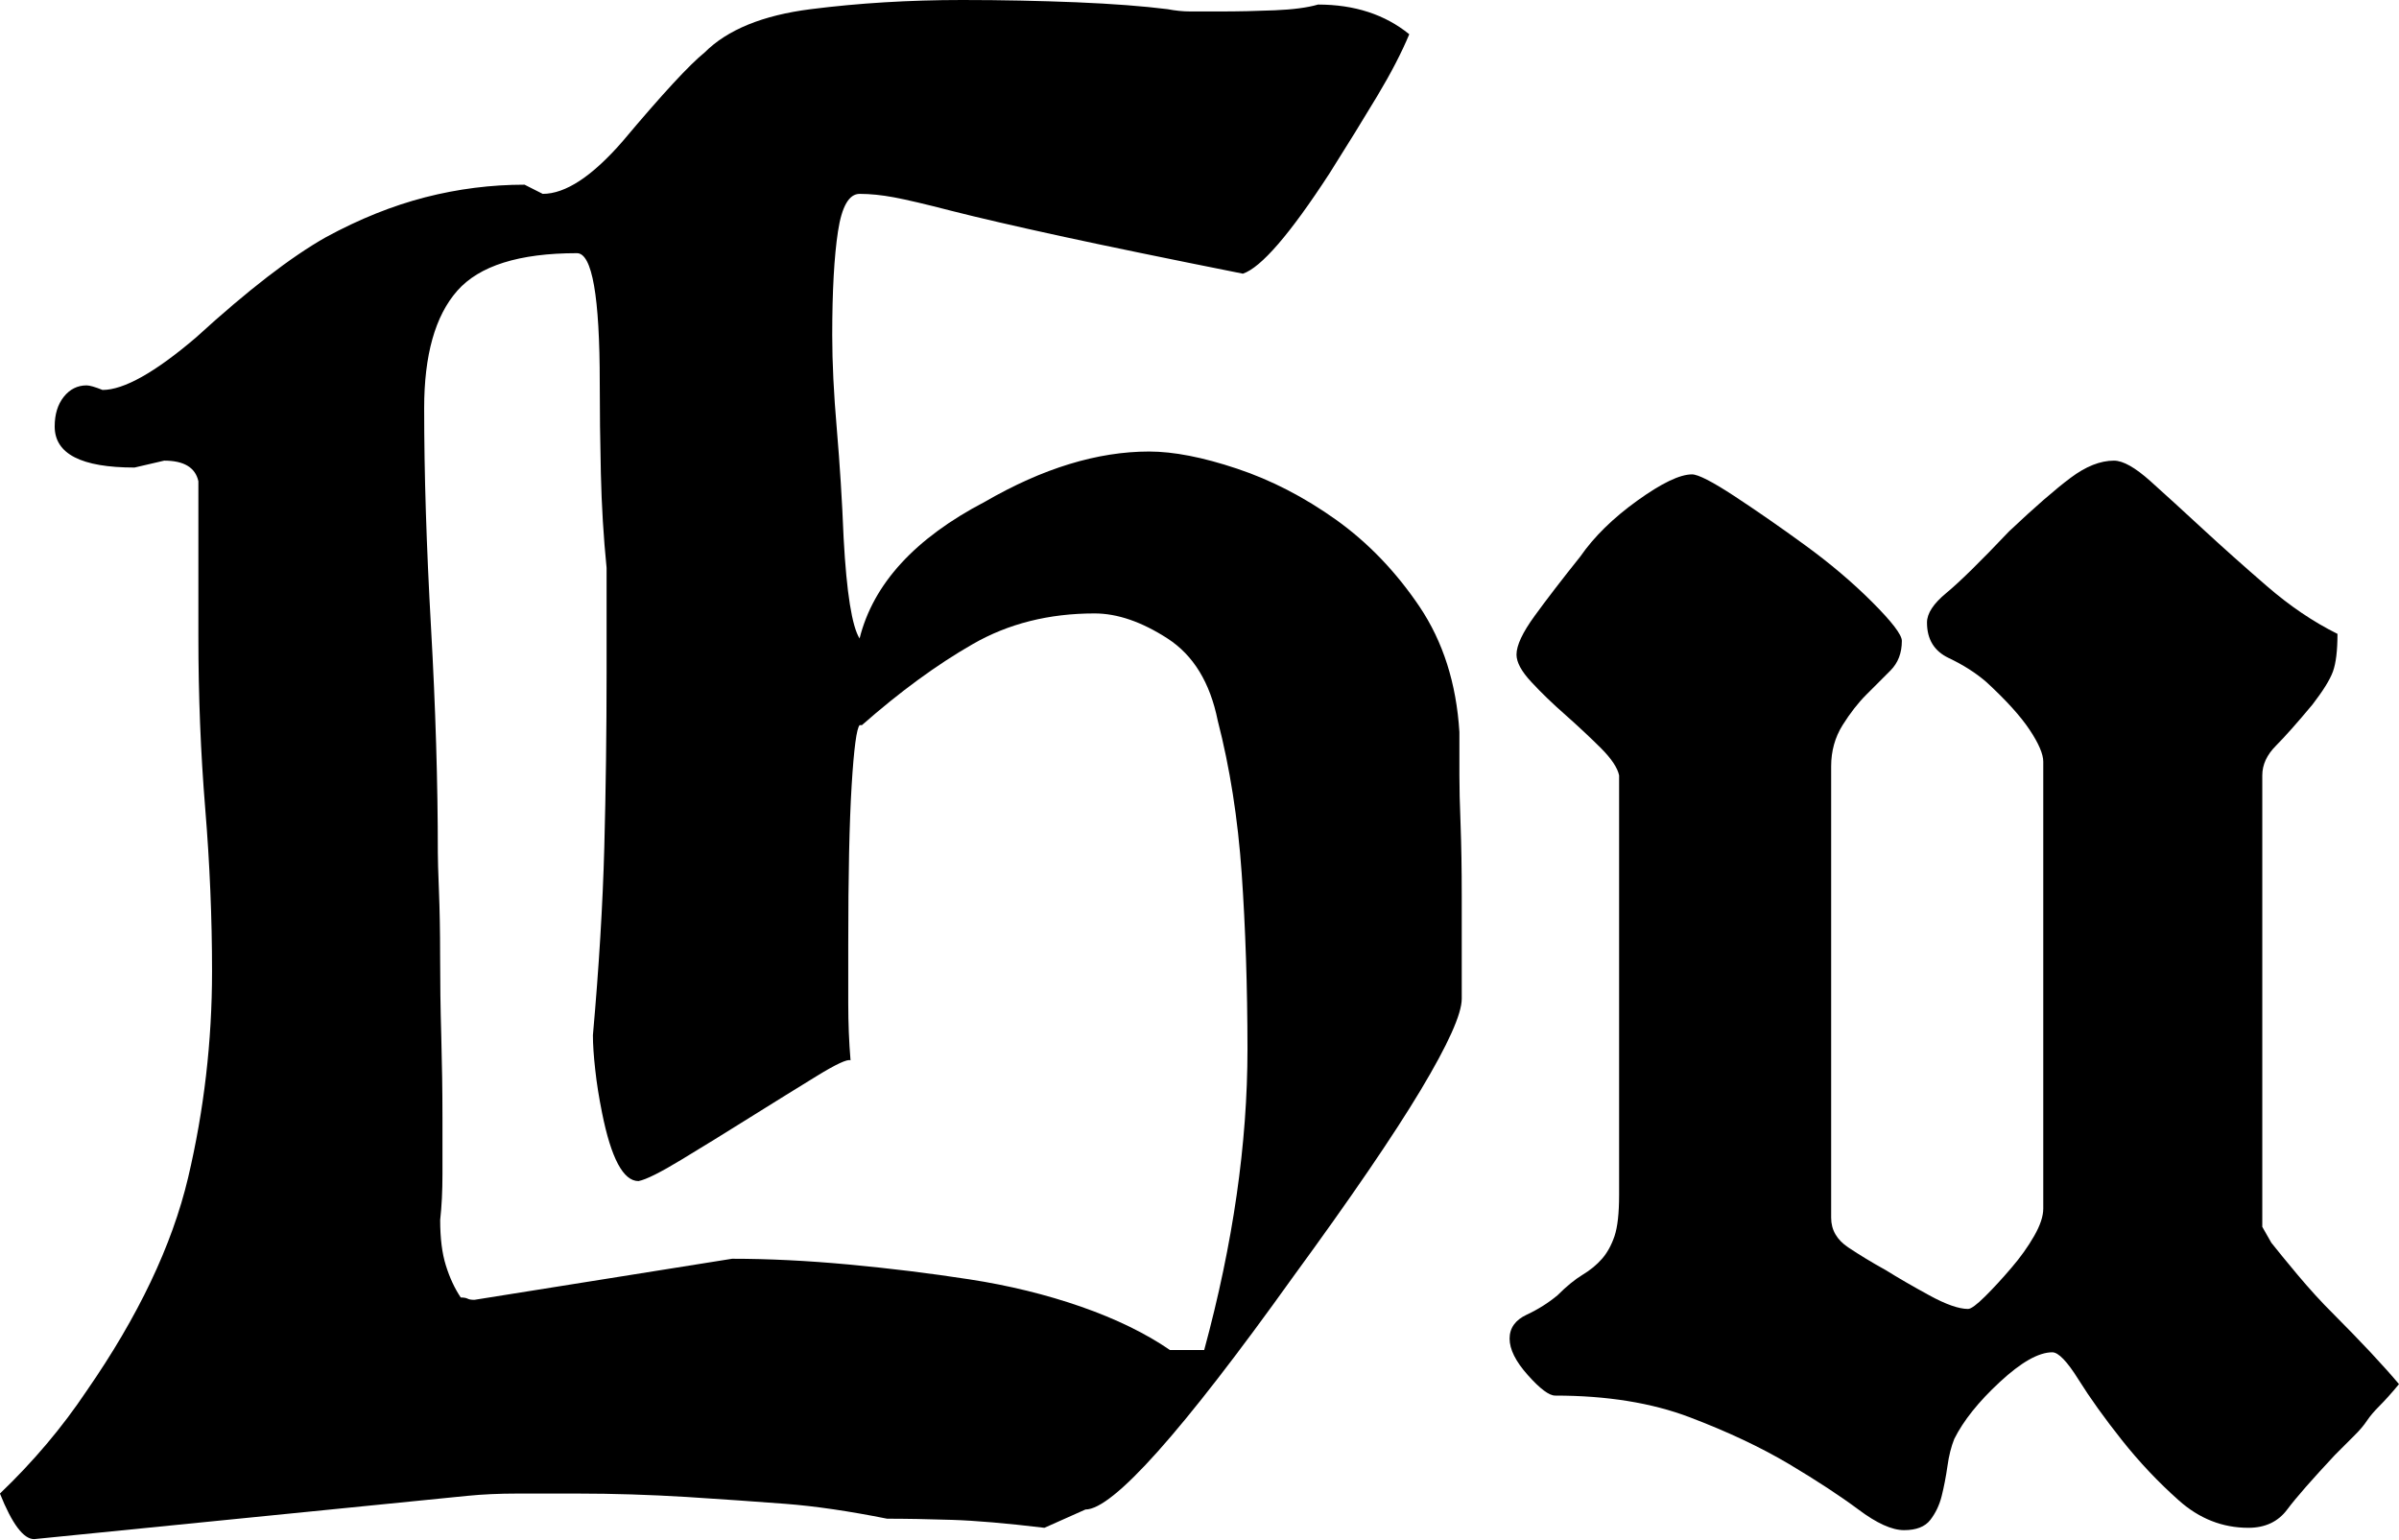
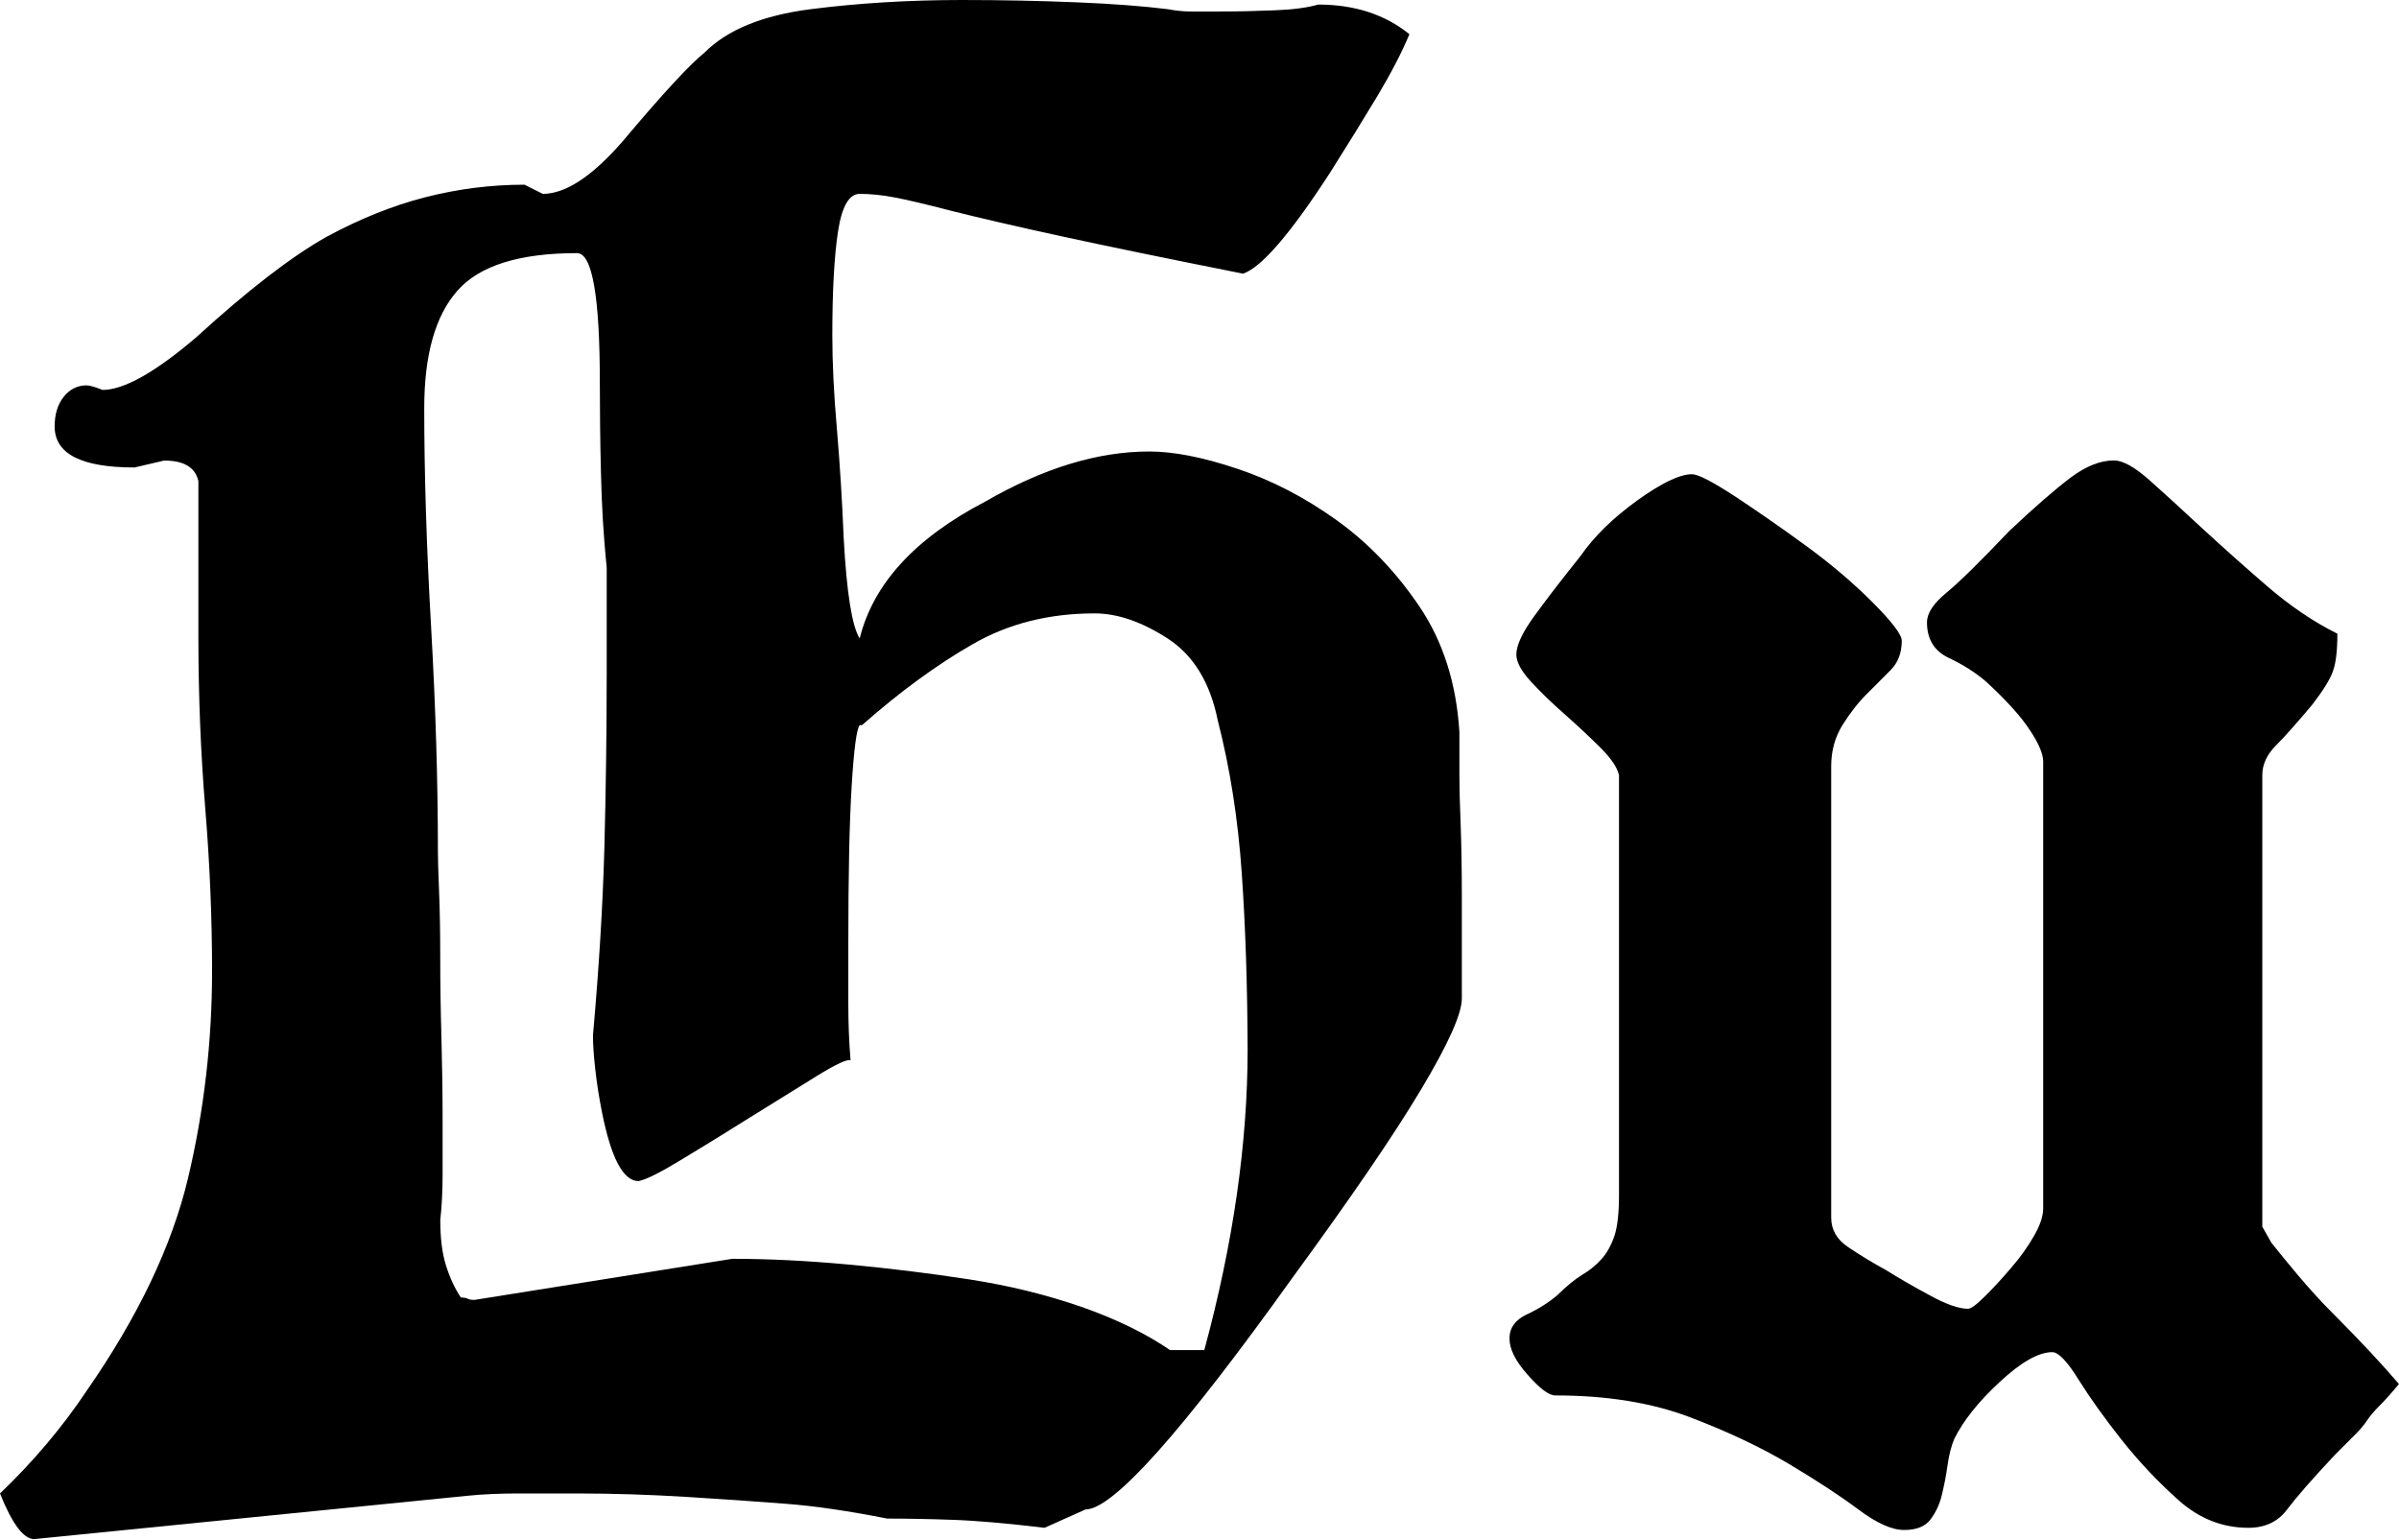
- <svg xmlns="http://www.w3.org/2000/svg" version="1.1" baseProfile="tiny" id="Layer_1" x="0px" y="0px" width="34.744px" height="22.294px" viewBox="0 0 34.744 22.294" xml:space="preserve">
+ <svg xmlns="http://www.w3.org/2000/svg" version="1.1" baseProfile="tiny" id="Layer_1" x="0px" y="0px" width="40.522px" height="26px" viewBox="-5.778 -1.853 40.522 26" xml:space="preserve">
  <g>
-     <path d="M20.576,15.788c-0.396,0.66-1.013,1.563-1.85,2.708c-1.607,2.246-2.609,3.368-3.006,3.368l-0.594,0.265   c-0.551-0.066-0.997-0.104-1.338-0.115s-0.666-0.017-0.974-0.017h0.033c-0.551-0.11-1.041-0.182-1.47-0.215   c-0.43-0.033-0.908-0.066-1.437-0.1c-0.528-0.032-1.057-0.049-1.585-0.049c-0.287,0-0.573,0-0.859,0   c-0.264,0-0.507,0.011-0.727,0.033l-6.275,0.627c-0.154,0-0.319-0.22-0.495-0.66c0.484-0.463,0.902-0.958,1.255-1.486   c0.748-1.079,1.238-2.108,1.47-3.088c0.231-0.979,0.347-1.977,0.347-2.989c0-0.771-0.033-1.558-0.099-2.361   c-0.066-0.804-0.099-1.635-0.099-2.494V6.97C2.829,6.771,2.664,6.672,2.378,6.672l-0.43,0.1c-0.771,0-1.156-0.198-1.156-0.595   c0-0.176,0.044-0.319,0.132-0.43c0.087-0.109,0.198-0.165,0.33-0.165c0.044,0,0.121,0.022,0.231,0.066   c0.308,0,0.76-0.253,1.354-0.76c0.748-0.683,1.375-1.167,1.882-1.453C5.207,3.171,5.686,2.979,6.16,2.857   c0.473-0.121,0.952-0.182,1.437-0.182L7.86,2.808c0.33,0,0.715-0.253,1.156-0.76c0.573-0.682,0.969-1.111,1.189-1.288   c0.33-0.33,0.842-0.539,1.536-0.627C12.435,0.045,13.167,0,13.938,0c0.572,0,1.123,0.012,1.651,0.033   c0.528,0.022,0.969,0.056,1.321,0.1c0.11,0.021,0.22,0.033,0.33,0.033c0.154,0,0.297,0,0.429,0c0.264,0,0.528-0.006,0.793-0.017   c0.264-0.011,0.473-0.038,0.627-0.083c0.528,0,0.969,0.144,1.321,0.43c-0.11,0.264-0.264,0.562-0.462,0.892   c-0.198,0.33-0.429,0.705-0.693,1.123C18.682,3.392,18.264,3.876,18,3.964c-1.102-0.22-1.982-0.401-2.643-0.545   c-0.66-0.144-1.184-0.265-1.569-0.363c-0.385-0.1-0.666-0.165-0.842-0.198c-0.177-0.033-0.342-0.05-0.496-0.05   c-0.154,0-0.259,0.182-0.314,0.545s-0.083,0.864-0.083,1.503c0,0.396,0.022,0.848,0.066,1.354c0.043,0.507,0.077,1.035,0.099,1.585   c0.043,0.793,0.121,1.277,0.231,1.453c0.198-0.793,0.804-1.453,1.816-1.981c0.836-0.484,1.629-0.727,2.378-0.727   c0.352,0,0.776,0.082,1.272,0.248c0.495,0.165,0.974,0.412,1.437,0.742c0.462,0.331,0.864,0.749,1.206,1.256   c0.341,0.507,0.534,1.111,0.578,1.816c0,0.198,0,0.407,0,0.627c0,0.177,0.005,0.413,0.017,0.71   c0.011,0.298,0.017,0.645,0.017,1.041s0,0.892,0,1.486C21.17,14.687,20.972,15.127,20.576,15.788z M17.983,12.65   c-0.055-0.793-0.171-1.53-0.347-2.213c-0.111-0.551-0.353-0.947-0.727-1.189c-0.375-0.242-0.727-0.363-1.057-0.363   c-0.661,0-1.25,0.148-1.767,0.446c-0.518,0.297-1.052,0.688-1.602,1.172h-0.033c-0.044,0.045-0.083,0.336-0.116,0.876   c-0.033,0.539-0.049,1.304-0.049,2.295c0,0.265,0,0.551,0,0.858c0,0.287,0.011,0.562,0.033,0.826   c-0.044-0.021-0.209,0.055-0.495,0.231c-0.287,0.176-0.606,0.374-0.958,0.594c-0.353,0.221-0.683,0.425-0.991,0.611   c-0.309,0.188-0.518,0.292-0.627,0.313c-0.22,0-0.396-0.33-0.528-0.99c-0.044-0.22-0.078-0.43-0.099-0.628   c-0.022-0.198-0.033-0.363-0.033-0.495c0.088-0.991,0.143-1.899,0.165-2.725c0.022-0.826,0.033-1.668,0.033-2.527V8.225   c-0.044-0.44-0.072-0.897-0.083-1.371C8.691,6.381,8.686,5.945,8.686,5.549c0-1.255-0.11-1.882-0.33-1.882   c-0.837,0-1.415,0.182-1.734,0.545c-0.32,0.363-0.479,0.93-0.479,1.7c0,0.947,0.033,2.004,0.099,3.171   c0.066,1.167,0.099,2.257,0.099,3.27c0,0.089,0.005,0.271,0.016,0.545c0.011,0.275,0.017,0.59,0.017,0.941   c0,0.375,0.005,0.766,0.017,1.173c0.011,0.407,0.017,0.798,0.017,1.172c0,0.287,0,0.562,0,0.826c0,0.242-0.011,0.462-0.033,0.66   c0,0.265,0.027,0.484,0.083,0.661c0.055,0.176,0.126,0.33,0.215,0.462c0.044,0,0.077,0.006,0.099,0.017   c0.021,0.012,0.055,0.017,0.099,0.017l3.732-0.595c0.528,0,1.09,0.028,1.685,0.083c0.594,0.055,1.178,0.127,1.75,0.215   c0.572,0.088,1.111,0.22,1.618,0.396c0.506,0.177,0.936,0.386,1.288,0.628h0.496c0.418-1.541,0.627-2.994,0.627-4.359   C18.066,14.291,18.038,13.442,17.983,12.65z" />
-     <path d="M32.895,18c0.087,0.111,0.214,0.265,0.379,0.463c0.166,0.198,0.341,0.392,0.529,0.578c0.187,0.188,0.363,0.369,0.528,0.545   c0.165,0.177,0.302,0.33,0.413,0.462c-0.11,0.133-0.204,0.237-0.281,0.314s-0.138,0.148-0.182,0.214   c-0.044,0.066-0.104,0.139-0.182,0.215c-0.077,0.078-0.17,0.171-0.281,0.281c-0.33,0.353-0.561,0.616-0.693,0.792   c-0.132,0.177-0.319,0.265-0.562,0.265c-0.375,0-0.71-0.132-1.007-0.396c-0.297-0.264-0.573-0.556-0.826-0.875   c-0.253-0.319-0.462-0.611-0.627-0.875c-0.165-0.265-0.292-0.396-0.38-0.396c-0.198,0-0.452,0.144-0.76,0.43   c-0.309,0.286-0.528,0.561-0.66,0.825c-0.044,0.11-0.078,0.242-0.099,0.396c-0.022,0.154-0.05,0.297-0.083,0.43   c-0.033,0.132-0.088,0.247-0.165,0.347c-0.077,0.099-0.204,0.148-0.38,0.148s-0.396-0.1-0.66-0.298   c-0.265-0.197-0.601-0.418-1.007-0.66c-0.408-0.242-0.887-0.468-1.437-0.677s-1.2-0.314-1.949-0.314   c-0.088,0-0.22-0.099-0.396-0.297c-0.177-0.198-0.264-0.374-0.264-0.528s0.083-0.27,0.248-0.347s0.314-0.171,0.446-0.281   c0.132-0.132,0.253-0.23,0.363-0.297c0.11-0.066,0.204-0.143,0.281-0.231c0.077-0.088,0.137-0.198,0.182-0.33   c0.044-0.132,0.066-0.33,0.066-0.595v-6.077c-0.022-0.109-0.11-0.241-0.264-0.396c-0.154-0.153-0.325-0.313-0.512-0.479   c-0.188-0.165-0.353-0.324-0.496-0.479c-0.144-0.154-0.214-0.286-0.214-0.396c0-0.132,0.087-0.319,0.264-0.562   c0.176-0.242,0.396-0.528,0.66-0.858c0.198-0.286,0.474-0.557,0.826-0.81c0.352-0.253,0.616-0.38,0.792-0.38   c0.088,0,0.292,0.104,0.611,0.313c0.319,0.21,0.661,0.446,1.024,0.711c0.363,0.264,0.688,0.539,0.974,0.825s0.43,0.474,0.43,0.562   c0,0.177-0.055,0.319-0.165,0.43c-0.111,0.11-0.226,0.226-0.347,0.347s-0.237,0.27-0.347,0.445   c-0.11,0.177-0.165,0.375-0.165,0.595v6.539c0,0.177,0.083,0.32,0.248,0.43c0.165,0.11,0.347,0.221,0.545,0.33   c0.176,0.11,0.385,0.231,0.627,0.363c0.242,0.133,0.43,0.198,0.562,0.198c0.044,0,0.126-0.061,0.248-0.182   c0.121-0.12,0.248-0.258,0.38-0.413c0.132-0.153,0.242-0.308,0.33-0.462c0.088-0.153,0.132-0.286,0.132-0.396v-6.474   c0-0.109-0.066-0.264-0.198-0.462c-0.132-0.198-0.342-0.43-0.628-0.693c-0.154-0.133-0.336-0.248-0.545-0.347   c-0.209-0.1-0.313-0.27-0.313-0.513c0-0.132,0.093-0.274,0.281-0.429c0.187-0.154,0.49-0.451,0.908-0.892   c0.374-0.353,0.671-0.611,0.892-0.776c0.22-0.165,0.429-0.248,0.627-0.248c0.132,0,0.308,0.1,0.529,0.298   c0.22,0.197,0.473,0.429,0.759,0.693c0.286,0.264,0.595,0.54,0.925,0.825c0.331,0.287,0.671,0.518,1.024,0.693   c0,0.243-0.022,0.425-0.066,0.546c-0.044,0.121-0.144,0.28-0.297,0.479c-0.22,0.264-0.396,0.462-0.528,0.595   c-0.132,0.132-0.198,0.275-0.198,0.429v6.54L32.895,18z" />
+     <path d="M18.221,16.559c-0.461,0.771-1.181,1.823-2.158,3.159c-1.874,2.62-3.042,3.928-3.505,3.928l-0.693,0.31   c-0.643-0.077-1.163-0.122-1.561-0.135C9.906,23.807,9.527,23.8,9.168,23.8h0.039c-0.643-0.127-1.214-0.212-1.715-0.25   c-0.501-0.039-1.059-0.078-1.676-0.116c-0.616-0.038-1.233-0.058-1.849-0.058c-0.334,0-0.668,0-1.001,0   c-0.308,0-0.591,0.013-0.848,0.039L-5.2,24.147c-0.18,0-0.373-0.258-0.578-0.771c0.564-0.539,1.052-1.118,1.463-1.733   c0.873-1.258,1.444-2.457,1.715-3.601c0.27-1.142,0.404-2.306,0.404-3.486c0-0.899-0.038-1.817-0.115-2.753   c-0.077-0.938-0.116-1.907-0.116-2.91V6.275c-0.051-0.232-0.244-0.348-0.578-0.348l-0.501,0.117c-0.9,0-1.349-0.23-1.349-0.694   c0-0.205,0.051-0.372,0.154-0.501c0.102-0.127,0.231-0.192,0.385-0.192c0.051,0,0.142,0.026,0.27,0.077   c0.359,0,0.887-0.295,1.579-0.886c0.873-0.797,1.604-1.361,2.195-1.695c0.567-0.308,1.125-0.532,1.678-0.674   c0.551-0.141,1.11-0.212,1.676-0.212L3.39,1.422c0.385,0,0.834-0.295,1.349-0.887C5.407-0.26,5.868-0.76,6.125-0.967   C6.51-1.352,7.107-1.595,7.917-1.698c0.81-0.103,1.663-0.155,2.562-0.155c0.667,0,1.31,0.014,1.926,0.039   c0.616,0.025,1.13,0.065,1.541,0.116c0.128,0.024,0.256,0.039,0.385,0.039c0.179,0,0.346,0,0.5,0c0.308,0,0.615-0.007,0.925-0.02   c0.308-0.012,0.551-0.044,0.731-0.097c0.616,0,1.13,0.168,1.542,0.501c-0.129,0.308-0.309,0.656-0.539,1.041   c-0.231,0.384-0.501,0.822-0.809,1.309c-0.667,1.028-1.155,1.592-1.463,1.695c-1.286-0.256-2.312-0.467-3.083-0.635   c-0.77-0.168-1.381-0.31-1.83-0.423C9.854,1.594,9.527,1.519,9.322,1.48C9.115,1.441,8.923,1.422,8.744,1.422   c-0.18,0-0.302,0.212-0.367,0.635C8.313,2.48,8.281,3.064,8.281,3.81c0,0.462,0.025,0.989,0.077,1.579   c0.05,0.591,0.089,1.207,0.115,1.849c0.05,0.925,0.141,1.49,0.27,1.694c0.23-0.925,0.937-1.694,2.118-2.31   c0.975-0.564,1.899-0.848,2.773-0.848c0.41,0,0.905,0.096,1.483,0.29c0.577,0.192,1.136,0.48,1.676,0.866   c0.538,0.385,1.007,0.873,1.406,1.464c0.398,0.591,0.623,1.295,0.674,2.118c0,0.23,0,0.474,0,0.731   c0,0.207,0.007,0.481,0.021,0.828c0.013,0.348,0.02,0.753,0.02,1.214s0,1.04,0,1.732C18.913,15.276,18.682,15.79,18.221,16.559z    M15.197,12.9c-0.064-0.925-0.2-1.784-0.405-2.581c-0.129-0.643-0.412-1.104-0.848-1.387c-0.438-0.282-0.848-0.423-1.233-0.423   c-0.771,0-1.458,0.173-2.061,0.521c-0.604,0.346-1.227,0.802-1.868,1.367H8.744c-0.051,0.052-0.097,0.392-0.136,1.021   c-0.039,0.629-0.057,1.521-0.057,2.677c0,0.309,0,0.643,0,1c0,0.335,0.012,0.656,0.038,0.964c-0.051-0.025-0.244,0.063-0.577,0.269   c-0.334,0.206-0.707,0.438-1.117,0.693c-0.412,0.258-0.796,0.496-1.156,0.712c-0.361,0.22-0.604,0.342-0.731,0.366   c-0.257,0-0.462-0.385-0.616-1.154c-0.051-0.257-0.09-0.502-0.115-0.733c-0.026-0.229-0.039-0.424-0.039-0.576   c0.103-1.157,0.167-2.216,0.193-3.179c0.025-0.963,0.039-1.945,0.039-2.947v-1.77C4.418,7.226,4.385,6.693,4.373,6.14   C4.359,5.588,4.354,5.08,4.354,4.618c0-1.463-0.128-2.195-0.385-2.195c-0.976,0-1.65,0.212-2.022,0.636   C1.573,3.482,1.388,4.144,1.388,5.042c0,1.104,0.038,2.337,0.116,3.698c0.077,1.361,0.115,2.632,0.115,3.813   c0,0.104,0.006,0.315,0.019,0.636c0.013,0.32,0.02,0.688,0.02,1.097c0,0.438,0.006,0.895,0.02,1.369   c0.012,0.474,0.02,0.931,0.02,1.367c0,0.334,0,0.655,0,0.963c0,0.283-0.013,0.539-0.039,0.771c0,0.309,0.031,0.563,0.097,0.77   c0.064,0.205,0.147,0.385,0.251,0.54c0.051,0,0.09,0.007,0.115,0.02c0.025,0.015,0.064,0.02,0.116,0.02l4.353-0.694   c0.616,0,1.271,0.033,1.965,0.097c0.692,0.064,1.374,0.148,2.041,0.251c0.667,0.103,1.295,0.258,1.887,0.462   c0.59,0.207,1.091,0.45,1.501,0.732h0.579c0.487-1.797,0.732-3.491,0.732-5.084C15.292,14.814,15.261,13.824,15.197,12.9z" />
+     <path d="M32.588,19.14c0.101,0.129,0.249,0.309,0.442,0.54c0.193,0.229,0.397,0.456,0.617,0.674   c0.218,0.219,0.423,0.431,0.615,0.636c0.192,0.206,0.352,0.385,0.481,0.537c-0.129,0.156-0.238,0.278-0.328,0.367   c-0.09,0.09-0.16,0.173-0.212,0.25c-0.051,0.077-0.122,0.162-0.213,0.251c-0.089,0.091-0.198,0.198-0.328,0.328   c-0.385,0.41-0.653,0.718-0.808,0.923c-0.153,0.207-0.372,0.31-0.654,0.31c-0.438,0-0.829-0.155-1.176-0.463   c-0.346-0.308-0.667-0.648-0.964-1.021c-0.293-0.371-0.537-0.713-0.73-1.021c-0.191-0.31-0.34-0.462-0.442-0.462   c-0.232,0-0.528,0.168-0.887,0.502c-0.361,0.334-0.616,0.655-0.769,0.963c-0.053,0.127-0.092,0.282-0.116,0.461   c-0.025,0.18-0.06,0.348-0.098,0.502c-0.038,0.153-0.103,0.287-0.192,0.404c-0.09,0.115-0.237,0.172-0.442,0.172   c-0.206,0-0.462-0.115-0.771-0.346s-0.7-0.487-1.174-0.77c-0.477-0.283-1.034-0.547-1.677-0.791   c-0.642-0.243-1.398-0.366-2.273-0.366c-0.103,0-0.255-0.114-0.461-0.347c-0.206-0.23-0.309-0.435-0.309-0.615   c0-0.18,0.098-0.314,0.289-0.405c0.193-0.089,0.367-0.198,0.521-0.328c0.153-0.152,0.294-0.267,0.423-0.346   c0.129-0.076,0.238-0.167,0.328-0.27s0.159-0.229,0.212-0.385c0.051-0.153,0.077-0.385,0.077-0.693v-7.087   c-0.026-0.127-0.129-0.281-0.309-0.462c-0.179-0.178-0.378-0.365-0.597-0.559c-0.219-0.192-0.412-0.377-0.579-0.559   c-0.167-0.18-0.249-0.334-0.249-0.462c0-0.154,0.102-0.372,0.309-0.656c0.205-0.282,0.461-0.615,0.77-1   c0.23-0.333,0.552-0.649,0.963-0.945c0.411-0.295,0.719-0.443,0.924-0.443c0.103,0,0.34,0.122,0.713,0.365   c0.371,0.245,0.77,0.52,1.193,0.829c0.424,0.308,0.803,0.628,1.137,0.962c0.333,0.333,0.501,0.553,0.501,0.656   c0,0.206-0.063,0.372-0.192,0.501s-0.263,0.264-0.404,0.405c-0.142,0.141-0.276,0.315-0.405,0.519   c-0.128,0.207-0.191,0.438-0.191,0.694v7.626c0,0.206,0.096,0.373,0.289,0.501c0.191,0.129,0.404,0.259,0.636,0.386   c0.205,0.128,0.448,0.27,0.731,0.422c0.282,0.156,0.501,0.232,0.654,0.232c0.052,0,0.147-0.071,0.289-0.213   c0.142-0.14,0.29-0.301,0.443-0.481c0.155-0.178,0.282-0.359,0.385-0.539c0.103-0.179,0.154-0.334,0.154-0.461v-7.551   c0-0.127-0.076-0.308-0.231-0.539c-0.152-0.231-0.398-0.501-0.731-0.808c-0.18-0.155-0.392-0.29-0.635-0.404   c-0.244-0.117-0.366-0.316-0.366-0.599c0-0.154,0.108-0.319,0.327-0.5c0.219-0.18,0.571-0.526,1.06-1.041   c0.437-0.412,0.783-0.712,1.04-0.905s0.5-0.29,0.731-0.29c0.154,0,0.359,0.117,0.617,0.348c0.257,0.229,0.552,0.5,0.884,0.808   c0.335,0.308,0.695,0.63,1.08,0.962c0.386,0.334,0.782,0.604,1.193,0.809c0,0.283-0.024,0.495-0.076,0.637   c-0.051,0.141-0.167,0.326-0.346,0.559c-0.257,0.307-0.463,0.539-0.616,0.693c-0.154,0.154-0.23,0.321-0.23,0.5v7.628L32.588,19.14   z" />
  </g>
</svg>
